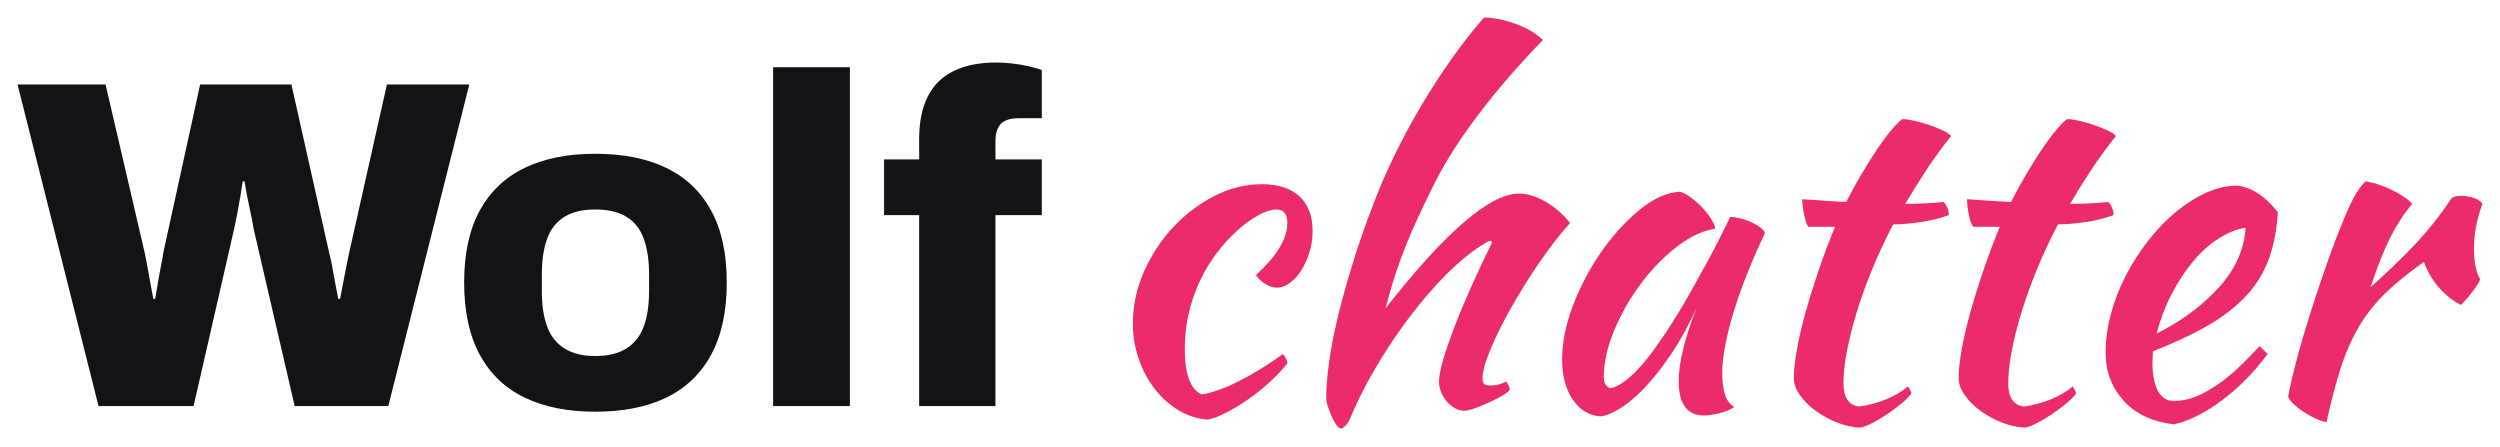
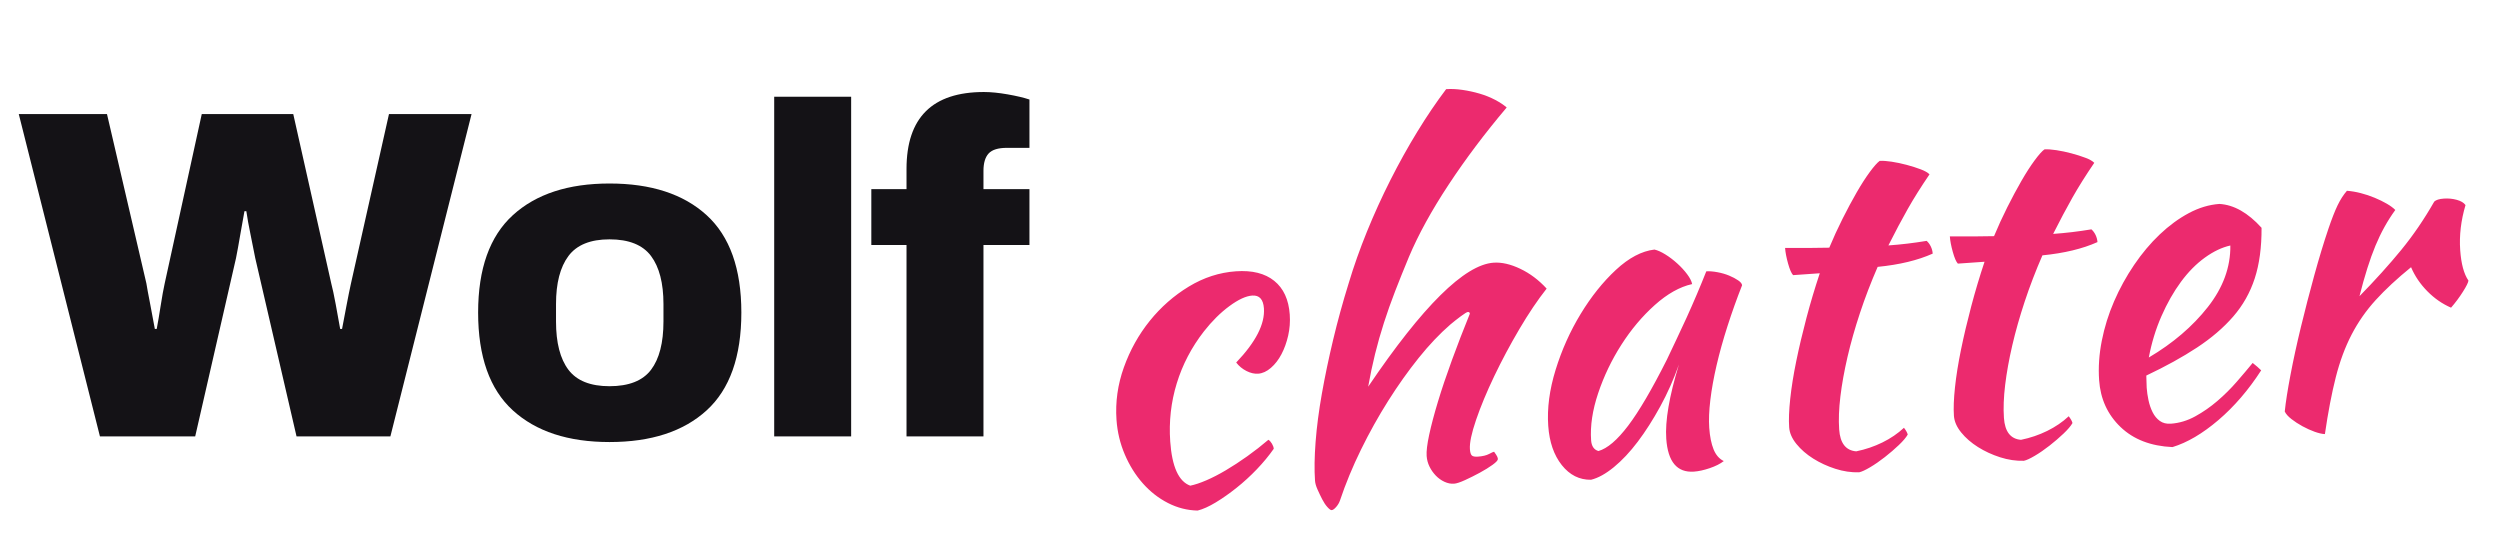
- <svg xmlns="http://www.w3.org/2000/svg" viewBox="-4.88 -138.8 854.48 152.48" role="img" aria-label="Wolfchatter">
-   <path d="M61.28 0L28.80 0L1.12-109.92L31.20-109.92L44.64-52.16Q44.96-50.72 45.44-48Q45.92-45.28 46.48-42.24Q47.04-39.20 47.52-36.64L47.52-36.64L48.16-36.64Q48.48-38.24 48.80-40.40Q49.12-42.56 49.52-44.72Q49.92-46.88 50.32-48.80Q50.72-50.72 50.88-52.16L50.88-52.16L63.52-109.92L94.72-109.92L107.68-52.16Q108.16-50.56 108.64-47.84Q109.12-45.12 109.68-42.08Q110.24-39.04 110.72-36.64L110.72-36.64L111.36-36.64Q111.68-38.40 112.08-40.40Q112.48-42.40 112.88-44.56Q113.28-46.72 113.68-48.64Q114.08-50.56 114.40-52.16L114.40-52.16L127.36-109.92L155.52-109.92L127.84 0L95.84 0L81.76-60.80Q81.44-63.04 80.80-65.92Q80.16-68.80 79.60-71.68Q79.04-74.56 78.72-76.80L78.72-76.80L78.08-76.80Q77.76-74.56 77.28-71.68Q76.80-68.80 76.24-65.92Q75.68-63.04 75.20-60.80L75.20-60.80L61.28 0ZM198.56 1.92L198.56 1.92Q184.48 1.92 174.48-2.88Q164.48-7.68 159.12-17.52Q153.76-27.36 153.76-42.24L153.76-42.24Q153.76-57.12 159.12-66.88Q164.48-76.64 174.48-81.44Q184.48-86.24 198.56-86.24L198.56-86.24Q212.80-86.24 222.80-81.44Q232.80-76.64 238.16-66.88Q243.52-57.12 243.52-42.24L243.52-42.24Q243.52-27.36 238.16-17.52Q232.80-7.68 222.80-2.88Q212.80 1.92 198.56 1.92ZM198.56-17.12L198.56-17.12Q205.12-17.12 209.20-19.68Q213.28-22.24 215.12-27.12Q216.96-32 216.96-39.20L216.96-39.20L216.96-45.12Q216.96-52.32 215.12-57.28Q213.28-62.24 209.20-64.72Q205.12-67.20 198.56-67.20L198.56-67.20Q192.16-67.20 188.08-64.72Q184-62.24 182.16-57.28Q180.32-52.32 180.32-45.12L180.32-45.12L180.32-39.20Q180.32-32 182.16-27.12Q184-22.24 188.08-19.68Q192.16-17.12 198.56-17.12ZM285.60 0L259.36 0L259.36-115.84L285.60-115.84L285.60 0ZM335.36 0L309.28 0L309.28-65.28L297.28-65.28L297.28-84.32L309.28-84.32L309.28-91.20Q309.28-100 312.24-105.84Q315.20-111.68 321.12-114.56Q327.04-117.44 335.68-117.44L335.68-117.44Q338.08-117.44 340.96-117.12Q343.84-116.80 346.64-116.16Q349.44-115.52 351.20-114.88L351.20-114.88L351.20-98.40L343.52-98.40Q339.04-98.40 337.20-96.48Q335.36-94.56 335.36-90.56L335.36-90.56L335.36-84.32L351.20-84.32L351.20-65.28L335.36-65.28L335.36 0Z" fill="#141216" />
-   <path d="M382.32-28.16L382.32-28.16Q382.32-37.28 386.08-45.84Q389.84-54.40 396-61.04Q402.16-67.68 410.08-71.76Q418-75.84 426.48-75.84L426.48-75.84Q434.80-75.84 439.28-71.68Q443.76-67.52 443.76-59.84L443.76-59.84Q443.76-56.16 442.72-52.72Q441.68-49.28 440-46.56Q438.32-43.84 436.08-42.16Q433.84-40.48 431.60-40.48L431.60-40.48Q429.68-40.48 427.68-41.68Q425.68-42.88 424.40-44.80L424.40-44.80Q435.12-54.56 435.12-62.56L435.12-62.56Q435.12-67.20 431.44-67.20L431.44-67.20Q428.24-67.20 423.44-64.16Q418.64-61.12 414.16-56.16L414.16-56.16Q407.28-48.48 403.68-39.12Q400.08-29.76 400.08-19.52L400.08-19.52Q400.08-6.56 405.84-4L405.84-4Q408.24-4.32 411.44-5.44Q414.64-6.56 418.32-8.40Q422-10.24 425.92-12.64Q429.84-15.04 433.52-17.76L433.52-17.76Q434.16-17.28 434.64-16.32Q435.12-15.36 435.12-14.56L435.12-14.56Q432.40-11.20 428.88-8Q425.36-4.80 421.52-2.16Q417.68 0.48 414.08 2.32Q410.48 4.16 407.76 4.64L407.76 4.64Q402.48 4.16 397.84 1.36Q393.20-1.44 389.76-5.92Q386.32-10.40 384.32-16.16Q382.32-21.92 382.32-28.16ZM448.40-2.72L448.40-2.72Q448.40-8.32 449.52-15.92Q450.64-23.52 452.80-32.16Q454.96-40.80 457.92-50.24Q460.88-59.68 464.56-69.12L464.56-69.12Q467.76-77.60 472.00-86.24Q476.24-94.88 481.20-103.20Q486.16-111.52 491.52-119.04Q496.88-126.56 502.32-132.80L502.32-132.80Q504.88-132.80 507.84-132.16Q510.80-131.52 513.60-130.48Q516.40-129.44 518.72-128Q521.04-126.56 522.48-125.12L522.48-125.12Q510.48-112.80 500.88-100.24Q491.28-87.68 485.68-76.64L485.68-76.64Q482.64-70.56 480.16-65.28Q477.68-60 475.60-54.80Q473.52-49.60 471.84-44.40Q470.16-39.20 468.72-33.44L468.72-33.44Q499.44-72.64 514.32-72.64L514.32-72.64Q518.48-72.64 523.28-69.92Q528.08-67.20 531.76-62.56L531.76-62.56Q526.80-57.12 521.52-49.44Q516.24-41.76 511.84-34Q507.44-26.24 504.64-19.60Q501.84-12.96 501.84-9.76L501.84-9.76Q501.84-8.16 502.32-7.60Q502.80-7.04 504.40-7.04L504.40-7.04Q506.80-7.04 508.24-7.68Q509.68-8.32 510-8.32L510-8.32Q510.80-7.04 510.96-6.56Q511.12-6.08 511.12-5.76L511.12-5.76Q511.12-5.12 509.20-3.92Q507.28-2.72 504.64-1.52Q502-0.32 499.44 0.64Q496.88 1.60 495.60 1.60L495.60 1.60Q494.00 1.60 492.40 0.72Q490.80-0.16 489.60-1.60Q488.40-3.04 487.68-4.80Q486.96-6.56 486.96-8.48L486.96-8.48Q486.96-10.88 488.32-15.60Q489.68-20.32 492.08-26.64Q494.48-32.96 497.84-40.48Q501.20-48 505.04-55.84L505.04-55.84Q505.04-56.48 504.40-56.48L504.40-56.48Q503.92-56.48 501.92-55.20Q499.92-53.92 498.16-52.64L498.16-52.64Q492.40-48.32 486.56-42Q480.72-35.68 475.20-28.16Q469.68-20.64 464.80-12.24Q459.92-3.84 456.40 4.64L456.40 4.64Q455.92 5.76 454.96 6.72Q454.00 7.68 453.36 7.68L453.36 7.68Q452.88 7.68 452.00 6.56Q451.12 5.44 450.40 3.76Q449.68 2.08 449.04 0.32Q448.40-1.44 448.40-2.72ZM586.48-64.64L586.48-64.64Q588.08-64.64 590.24-64.08Q592.40-63.52 594.16-62.64Q595.92-61.76 597.12-60.80Q598.32-59.84 598.32-59.04L598.32-59.04Q595.12-52.32 592.40-45.52Q589.68-38.72 587.76-32.48Q585.84-26.24 584.80-20.80Q583.76-15.36 583.76-11.36L583.76-11.36Q583.76-6.88 584.72-3.92Q585.68-0.96 587.92 0.32L587.92 0.32Q586 1.60 582.96 2.40Q579.92 3.20 577.52 3.20L577.52 3.20Q568.88 3.20 568.88-8.64L568.88-8.64Q568.88-17.76 574.96-33.60L574.96-33.60Q571.76-26.24 567.60-19.76Q563.44-13.28 559.12-8.32Q554.80-3.36 550.40-0.24Q546 2.88 542.32 3.52L542.32 3.52Q536.40 3.20 532.72-2.16Q529.04-7.52 529.04-15.84L529.04-15.84Q529.04-24.80 532.88-34.72Q536.72-44.64 542.72-53.12Q548.72-61.60 555.76-67.28Q562.80-72.96 569.36-73.28L569.36-73.28Q570.96-72.80 572.96-71.36Q574.96-69.92 576.80-68Q578.64-66.08 579.92-64.08Q581.20-62.08 581.36-60.64L581.36-60.64Q574.96-59.68 568.16-54.40Q561.36-49.12 555.84-41.68Q550.32-34.24 546.80-25.76Q543.28-17.28 543.28-9.92L543.28-9.92Q543.28-6.88 545.52-6.08L545.52-6.08Q550.16-7.04 556.24-14Q562.32-20.96 570.96-35.52L570.96-35.52Q572.56-38.40 574.56-41.92Q576.56-45.44 578.64-49.28Q580.72-53.12 582.72-57.04Q584.72-60.96 586.48-64.64ZM622.32-61.28L613.20-61.28Q612.40-62.24 611.76-65.36Q611.12-68.48 611.12-70.72L611.12-70.72Q615.28-70.40 619.12-70.16Q622.96-69.92 626.16-69.76L626.16-69.76Q628.56-74.56 631.36-79.28Q634.16-84 636.80-87.92Q639.44-91.84 641.76-94.56Q644.08-97.28 645.36-98.08L645.36-98.08Q646.96-98.08 649.44-97.52Q651.92-96.96 654.48-96.08Q657.04-95.20 659.12-94.24Q661.20-93.28 662-92.32L662-92.32Q657.20-86.24 653.76-81.04Q650.32-75.84 646.32-69.12L646.32-69.12Q649.52-69.12 652.80-69.28Q656.08-69.44 659.44-69.76L659.44-69.76Q660.24-68.96 660.72-67.76Q661.20-66.56 661.20-65.28L661.20-65.28Q653.36-62.40 642.16-62.08L642.16-62.08Q638.16-54.40 635.04-46.80Q631.92-39.20 629.76-32.16Q627.60-25.12 626.40-18.88Q625.20-12.64 625.20-7.68L625.20-7.68Q625.20-0.64 630.48 0.16L630.48 0.16Q635.28-0.48 639.60-2.24Q643.92-4 647.28-6.72L647.28-6.72Q648.24-5.28 648.40-4.32L648.40-4.32Q647.44-2.88 645.12-0.96Q642.80 0.96 640.08 2.80Q637.36 4.64 634.80 5.92Q632.24 7.20 630.96 7.36L630.96 7.36Q626.96 7.20 622.96 5.60Q618.96 4 615.68 1.60Q612.40-0.80 610.32-3.76Q608.24-6.72 608.24-9.60L608.24-9.60Q608.24-13.44 609.28-19.28Q610.32-25.12 612.24-32Q614.16-38.88 616.72-46.40Q619.28-53.92 622.32-61.28L622.32-61.28ZM678.64-61.28L669.52-61.28Q668.72-62.24 668.08-65.36Q667.44-68.48 667.44-70.72L667.44-70.72Q671.60-70.40 675.44-70.16Q679.28-69.92 682.48-69.76L682.48-69.76Q684.88-74.56 687.68-79.28Q690.48-84 693.12-87.92Q695.76-91.84 698.08-94.56Q700.40-97.28 701.68-98.08L701.68-98.08Q703.28-98.08 705.76-97.52Q708.24-96.96 710.80-96.08Q713.36-95.20 715.44-94.24Q717.52-93.28 718.32-92.32L718.32-92.32Q713.52-86.24 710.08-81.04Q706.64-75.84 702.64-69.12L702.64-69.12Q705.84-69.12 709.12-69.28Q712.40-69.44 715.76-69.76L715.76-69.76Q716.56-68.96 717.04-67.76Q717.52-66.56 717.52-65.28L717.52-65.28Q709.68-62.40 698.48-62.08L698.48-62.08Q694.48-54.40 691.36-46.80Q688.24-39.20 686.08-32.16Q683.92-25.12 682.72-18.88Q681.52-12.64 681.52-7.68L681.52-7.68Q681.52-0.64 686.80 0.16L686.80 0.16Q691.60-0.48 695.92-2.24Q700.24-4 703.60-6.72L703.60-6.72Q704.56-5.28 704.72-4.32L704.72-4.32Q703.76-2.88 701.44-0.96Q699.12 0.96 696.40 2.80Q693.68 4.64 691.12 5.92Q688.56 7.20 687.28 7.36L687.28 7.36Q683.28 7.20 679.28 5.60Q675.28 4 672.00 1.60Q668.72-0.80 666.64-3.76Q664.56-6.72 664.56-9.60L664.56-9.60Q664.56-13.44 665.60-19.28Q666.64-25.12 668.56-32Q670.48-38.88 673.04-46.40Q675.60-53.92 678.64-61.28L678.64-61.28ZM773.68-66.24L773.68-66.24Q773.04-56.32 770.16-49.20Q767.28-42.08 761.92-36.72Q756.56-31.36 748.88-27.04Q741.20-22.72 730.96-18.72L730.96-18.72Q730.96-17.76 730.88-16.72Q730.80-15.68 730.80-14.56L730.80-14.56Q730.80-12.48 731.12-10.24Q731.44-8 732.24-6.08Q733.04-4.16 734.48-2.96Q735.92-1.76 738.16-1.76L738.16-1.76Q742.48-1.76 746.64-3.68Q750.80-5.60 754.56-8.40Q758.32-11.20 761.60-14.48Q764.88-17.76 767.44-20.48L767.44-20.48Q769.04-19.04 770.16-17.76L770.16-17.76Q762.96-8.16 754.40-1.84Q745.84 4.48 738.16 6.24L738.16 6.24Q727.12 4.96 720.96-1.84Q714.80-8.64 714.80-18.24L714.80-18.24Q714.80-24.80 716.64-31.60Q718.48-38.40 721.76-44.72Q725.04-51.04 729.44-56.64Q733.84-62.24 738.88-66.40Q743.92-70.56 749.28-72.96Q754.64-75.36 759.92-75.36L759.92-75.36Q767.28-74.40 773.68-66.24ZM762.64-60.96L762.64-60.96Q758.32-60.32 753.68-57.44Q749.04-54.56 744.96-49.76Q740.88-44.96 737.52-38.56Q734.16-32.16 732.24-24.80L732.24-24.80Q745.04-31.20 753.52-40.56Q762.00-49.92 762.64-60.96ZM777.20-3.20L777.20-3.20Q778.00-7.84 780.00-15.44Q782.00-23.04 784.72-31.60Q787.44-40.16 790.48-48.80Q793.52-57.44 796.40-64.32L796.40-64.32Q798.48-69.28 800.08-72.08Q801.68-74.88 803.60-76.80L803.60-76.80Q805.84-76.48 808.24-75.68Q810.64-74.88 812.88-73.76Q815.12-72.64 816.88-71.44Q818.64-70.24 819.60-69.12L819.60-69.12Q815.28-64 812.00-57.44Q808.72-50.88 805.36-40.64L805.36-40.64Q814.00-48.32 820.64-55.36Q827.28-62.40 833.04-71.04L833.04-71.04Q834.00-71.84 836.40-71.84L836.40-71.84Q838.64-71.84 840.72-71.12Q842.80-70.40 843.60-69.12L843.60-69.12Q840.72-61.44 840.72-53.92L840.72-53.92Q840.72-46.88 842.80-43.36L842.80-43.36Q842.64-42.40 840.64-39.68Q838.64-36.96 836.24-34.56L836.24-34.56Q831.92-36.80 828.56-40.72Q825.20-44.64 823.60-49.28L823.60-49.28Q816.08-44 810.80-38.96Q805.52-33.92 801.76-27.76Q798.00-21.60 795.36-13.60Q792.72-5.60 790.32 5.44L790.32 5.44Q788.88 5.28 786.88 4.40Q784.88 3.52 782.88 2.24Q780.88 0.96 779.28-0.48Q777.68-1.92 777.20-3.20Z" fill="#EC2A6E" />
+ <svg xmlns="http://www.w3.org/2000/svg" viewBox="-3.3 -93.01 532.81 115.82" role="img" aria-label="Wolfchatter">
+   <path fill="#141216" d="M38.30 0L18 0L0.70-68.70L19.50-68.70L27.90-32.60Q28.10-31.30 28.70-28.25Q29.30-25.20 29.70-22.90L29.70-22.90L30.10-22.90Q30.50-25 30.95-27.90Q31.40-30.80 31.80-32.60L31.80-32.60L39.70-68.70L59.20-68.70L67.30-32.60Q67.70-31.10 68.25-28.15Q68.80-25.20 69.20-22.90L69.20-22.90L69.60-22.90Q70-25 70.55-27.90Q71.10-30.80 71.50-32.60L71.50-32.60L79.60-68.70L97.20-68.70L79.90 0L59.90 0L51.10-38Q50.70-40.10 50.10-43Q49.50-45.90 49.20-48L49.20-48L48.80-48Q48.40-45.90 47.90-42.95Q47.40-40 47-38L47-38L38.30 0ZM126.60 1.20L126.60 1.20Q113.40 1.20 106-5.55Q98.60-12.30 98.60-26.40L98.60-26.40Q98.60-40.40 106-47.15Q113.40-53.90 126.60-53.90L126.60-53.90Q139.90-53.90 147.30-47.15Q154.70-40.40 154.70-26.40L154.70-26.40Q154.70-12.30 147.30-5.55Q139.90 1.20 126.60 1.20ZM126.60-10.70L126.60-10.70Q132.80-10.70 135.45-14.20Q138.10-17.70 138.10-24.50L138.10-24.50L138.10-28.20Q138.10-34.90 135.45-38.45Q132.80-42 126.60-42L126.60-42Q120.50-42 117.85-38.45Q115.20-34.90 115.20-28.20L115.20-28.20L115.20-24.50Q115.20-17.70 117.85-14.20Q120.50-10.70 126.60-10.70ZM178.10 0L161.70 0L161.70-72.40L178.10-72.40L178.10 0ZM206.30 0L189.90 0L189.90-40.80L182.40-40.80L182.40-52.70L189.90-52.70L189.90-57Q189.90-73.40 206.40-73.40L206.40-73.40Q208.60-73.40 211.45-72.90Q214.30-72.40 216.10-71.80L216.10-71.80L216.10-61.50L211.30-61.50Q208.50-61.50 207.40-60.30Q206.30-59.10 206.30-56.60L206.30-56.60L206.30-52.70L216.10-52.70L216.10-40.80L206.30-40.80L206.30 0Z" />
+   <g transform="rotate(-4 377.8 -35.1)">
+     <path fill="#EC2A6E" d="M232.80-13.60L232.80-13.60Q232.80-19.30 235.15-24.65Q237.50-30 241.35-34.15Q245.20-38.30 250.15-40.85Q255.10-43.40 260.40-43.40L260.40-43.40Q265.60-43.40 268.40-40.80Q271.20-38.20 271.20-33.40L271.20-33.40Q271.20-31.10 270.55-28.95Q269.90-26.80 268.85-25.10Q267.80-23.40 266.40-22.35Q265-21.30 263.60-21.30L263.60-21.30Q262.40-21.30 261.15-22.05Q259.90-22.80 259.10-24L259.10-24Q265.80-30.10 265.80-35.10L265.80-35.10Q265.80-38 263.50-38L263.50-38Q261.50-38 258.50-36.10Q255.50-34.20 252.70-31.10L252.70-31.10Q248.40-26.30 246.15-20.45Q243.90-14.60 243.90-8.20L243.90-8.20Q243.90-0.10 247.50 1.50L247.50 1.50Q249 1.30 251 0.60Q253-0.10 255.30-1.25Q257.60-2.40 260.05-3.90Q262.50-5.40 264.80-7.10L264.80-7.10Q265.20-6.80 265.50-6.20Q265.80-5.60 265.80-5.10L265.80-5.10Q264.10-3 261.90-1Q259.70 1 257.30 2.65Q254.90 4.30 252.65 5.45Q250.40 6.60 248.70 6.90L248.70 6.90Q245.40 6.60 242.50 4.85Q239.60 3.10 237.45 0.30Q235.30-2.50 234.05-6.10Q232.80-9.70 232.80-13.60ZM274.10 2.30L274.10 2.30Q274.10-1.20 274.80-5.95Q275.50-10.70 276.85-16.10Q278.20-21.50 280.05-27.40Q281.90-33.30 284.20-39.20L284.20-39.20Q286.20-44.50 288.85-49.90Q291.50-55.30 294.60-60.50Q297.70-65.70 301.05-70.40Q304.40-75.10 307.80-79L307.80-79Q309.40-79 311.25-78.60Q313.10-78.20 314.85-77.55Q316.60-76.90 318.05-76Q319.50-75.10 320.40-74.20L320.40-74.20Q312.90-66.50 306.90-58.65Q300.90-50.80 297.40-43.90L297.40-43.90Q295.50-40.10 293.95-36.80Q292.40-33.50 291.10-30.25Q289.80-27 288.75-23.75Q287.70-20.50 286.80-16.90L286.80-16.90Q306-41.40 315.30-41.40L315.30-41.40Q317.90-41.40 320.90-39.70Q323.90-38 326.20-35.10L326.20-35.10Q323.10-31.70 319.80-26.90Q316.50-22.10 313.75-17.25Q311-12.40 309.25-8.25Q307.50-4.10 307.50-2.10L307.50-2.10Q307.50-1.10 307.80-0.75Q308.10-0.40 309.10-0.40L309.10-0.40Q310.60-0.40 311.50-0.80Q312.40-1.20 312.60-1.20L312.60-1.20Q313.10-0.40 313.20-0.10Q313.30 0.20 313.30 0.40L313.30 0.40Q313.30 0.80 312.10 1.55Q310.90 2.30 309.25 3.05Q307.60 3.80 306 4.40Q304.40 5 303.60 5L303.60 5Q302.60 5 301.60 4.45Q300.60 3.90 299.85 3Q299.10 2.10 298.65 1Q298.20-0.10 298.20-1.30L298.20-1.30Q298.20-2.80 299.05-5.75Q299.90-8.70 301.40-12.65Q302.90-16.60 305-21.30Q307.10-26 309.50-30.90L309.50-30.90Q309.50-31.30 309.10-31.30L309.10-31.30Q308.80-31.30 307.55-30.50Q306.30-29.70 305.20-28.90L305.20-28.90Q301.60-26.20 297.95-22.25Q294.30-18.30 290.85-13.60Q287.40-8.90 284.35-3.65Q281.30 1.60 279.10 6.90L279.10 6.90Q278.80 7.60 278.20 8.20Q277.60 8.80 277.20 8.80L277.20 8.80Q276.90 8.80 276.35 8.10Q275.80 7.40 275.35 6.35Q274.90 5.30 274.50 4.20Q274.10 3.10 274.10 2.30ZM360.40-36.40L360.40-36.40Q361.40-36.40 362.75-36.05Q364.10-35.70 365.20-35.15Q366.30-34.60 367.05-34Q367.80-33.40 367.80-32.90L367.80-32.90Q365.80-28.70 364.10-24.45Q362.40-20.20 361.20-16.30Q360-12.40 359.35-9Q358.70-5.60 358.70-3.10L358.70-3.10Q358.70-0.30 359.30 1.55Q359.90 3.40 361.30 4.20L361.30 4.20Q360.10 5 358.20 5.50Q356.30 6 354.80 6L354.80 6Q349.40 6 349.40-1.40L349.40-1.40Q349.40-7.10 353.20-17L353.20-17Q351.20-12.40 348.60-8.35Q346-4.30 343.30-1.20Q340.60 1.90 337.85 3.85Q335.10 5.80 332.80 6.20L332.80 6.20Q329.10 6 326.80 2.65Q324.50-0.70 324.50-5.90L324.50-5.90Q324.50-11.50 326.90-17.70Q329.30-23.90 333.05-29.20Q336.80-34.50 341.20-38.05Q345.60-41.60 349.70-41.80L349.70-41.80Q350.70-41.50 351.95-40.60Q353.20-39.70 354.35-38.50Q355.50-37.30 356.30-36.05Q357.10-34.80 357.20-33.90L357.20-33.90Q353.20-33.30 348.95-30Q344.70-26.70 341.25-22.05Q337.80-17.40 335.60-12.10Q333.40-6.80 333.40-2.20L333.40-2.20Q333.40-0.30 334.80 0.20L334.80 0.20Q337.70-0.40 341.50-4.75Q345.30-9.10 350.70-18.20L350.70-18.20Q351.70-20 352.95-22.20Q354.20-24.40 355.50-26.80Q356.80-29.20 358.05-31.65Q359.30-34.10 360.40-36.40ZM384.50-34.30L378.80-34.30Q378.30-34.90 377.90-36.85Q377.50-38.80 377.50-40.20L377.50-40.20Q380.10-40 382.50-39.85Q384.90-39.70 386.90-39.60L386.90-39.60Q388.40-42.60 390.15-45.55Q391.90-48.50 393.55-50.95Q395.20-53.40 396.65-55.10Q398.10-56.80 398.90-57.30L398.90-57.30Q399.90-57.30 401.45-56.95Q403-56.60 404.60-56.05Q406.20-55.50 407.50-54.90Q408.80-54.30 409.30-53.70L409.30-53.70Q406.30-49.90 404.15-46.65Q402-43.40 399.50-39.20L399.50-39.20Q401.50-39.20 403.55-39.30Q405.60-39.40 407.70-39.60L407.70-39.60Q408.20-39.10 408.50-38.35Q408.80-37.60 408.80-36.80L408.80-36.80Q403.90-35 396.90-34.80L396.90-34.80Q394.40-30 392.45-25.25Q390.50-20.50 389.15-16.10Q387.80-11.70 387.05-7.80Q386.30-3.90 386.30-0.80L386.30-0.80Q386.30 3.60 389.60 4.10L389.60 4.10Q392.60 3.70 395.30 2.60Q398 1.50 400.10-0.20L400.10-0.20Q400.70 0.70 400.80 1.30L400.80 1.30Q400.20 2.20 398.75 3.40Q397.30 4.60 395.60 5.75Q393.90 6.90 392.30 7.70Q390.70 8.50 389.90 8.60L389.90 8.60Q387.40 8.50 384.90 7.50Q382.40 6.50 380.35 5Q378.30 3.50 377 1.65Q375.70-0.20 375.70-2L375.70-2Q375.70-4.40 376.35-8.05Q377-11.70 378.20-16Q379.40-20.30 381-25Q382.60-29.70 384.50-34.30L384.50-34.30ZM419.70-34.30L414-34.30Q413.50-34.90 413.10-36.85Q412.70-38.80 412.70-40.20L412.70-40.20Q415.30-40 417.70-39.85Q420.10-39.70 422.10-39.60L422.10-39.60Q423.60-42.60 425.35-45.55Q427.10-48.50 428.75-50.95Q430.40-53.40 431.85-55.10Q433.30-56.80 434.10-57.30L434.10-57.30Q435.10-57.30 436.65-56.95Q438.20-56.60 439.80-56.05Q441.40-55.50 442.70-54.90Q444-54.30 444.50-53.70L444.50-53.70Q441.50-49.90 439.35-46.65Q437.20-43.40 434.70-39.20L434.70-39.20Q436.70-39.20 438.75-39.30Q440.80-39.40 442.90-39.60L442.90-39.60Q443.40-39.10 443.70-38.35Q444-37.60 444-36.80L444-36.80Q439.10-35 432.10-34.80L432.10-34.80Q429.60-30 427.65-25.25Q425.70-20.50 424.35-16.10Q423-11.70 422.25-7.80Q421.50-3.90 421.50-0.80L421.50-0.80Q421.50 3.60 424.80 4.10L424.80 4.10Q427.80 3.70 430.50 2.60Q433.20 1.50 435.30-0.20L435.30-0.20Q435.90 0.70 436 1.30L436 1.30Q435.40 2.20 433.95 3.40Q432.50 4.60 430.80 5.75Q429.10 6.90 427.50 7.70Q425.90 8.50 425.10 8.60L425.10 8.60Q422.60 8.50 420.10 7.50Q417.60 6.50 415.55 5Q413.50 3.50 412.20 1.65Q410.90-0.20 410.90-2L410.90-2Q410.90-4.40 411.55-8.05Q412.20-11.70 413.40-16Q414.60-20.30 416.20-25Q417.80-29.70 419.70-34.30L419.70-34.30ZM479.10-37.40L479.10-37.40Q478.70-31.20 476.90-26.75Q475.10-22.30 471.75-18.95Q468.40-15.60 463.60-12.90Q458.80-10.20 452.40-7.70L452.40-7.70Q452.40-7.10 452.35-6.45Q452.30-5.80 452.30-5.10L452.30-5.10Q452.30-3.80 452.50-2.40Q452.70-1 453.20 0.20Q453.70 1.40 454.60 2.15Q455.50 2.90 456.90 2.90L456.90 2.90Q459.60 2.90 462.20 1.70Q464.80 0.50 467.15-1.25Q469.50-3 471.55-5.05Q473.60-7.10 475.20-8.80L475.20-8.80Q476.20-7.90 476.90-7.10L476.90-7.10Q472.40-1.10 467.05 2.85Q461.70 6.80 456.90 7.90L456.90 7.90Q450.00 7.10 446.15 2.85Q442.30-1.40 442.30-7.40L442.30-7.40Q442.30-11.50 443.45-15.75Q444.60-20 446.65-23.95Q448.70-27.90 451.45-31.40Q454.20-34.90 457.35-37.50Q460.50-40.10 463.85-41.60Q467.20-43.10 470.50-43.10L470.50-43.10Q475.10-42.50 479.10-37.40ZM472.20-34.10L472.20-34.10Q469.50-33.70 466.60-31.90Q463.70-30.10 461.15-27.10Q458.60-24.10 456.50-20.10Q454.40-16.10 453.20-11.50L453.20-11.50Q461.20-15.50 466.50-21.35Q471.80-27.20 472.20-34.10ZM481.30 2L481.30 2Q481.80-0.90 483.05-5.65Q484.30-10.40 486-15.75Q487.70-21.10 489.60-26.50Q491.50-31.90 493.30-36.20L493.30-36.20Q494.60-39.30 495.60-41.05Q496.60-42.80 497.80-44L497.80-44Q499.20-43.80 500.70-43.30Q502.20-42.80 503.60-42.10Q505-41.40 506.10-40.65Q507.20-39.90 507.80-39.20L507.80-39.20Q505.10-36 503.05-31.90Q501-27.80 498.90-21.40L498.90-21.40Q504.30-26.20 508.45-30.60Q512.60-35 516.20-40.40L516.20-40.40Q516.80-40.90 518.30-40.90L518.30-40.90Q519.70-40.90 521-40.45Q522.30-40 522.80-39.20L522.80-39.20Q521-34.40 521-29.70L521-29.70Q521-25.30 522.30-23.10L522.30-23.10Q522.20-22.50 520.95-20.80Q519.70-19.10 518.20-17.60L518.20-17.60Q515.50-19 513.40-21.45Q511.30-23.90 510.30-26.80L510.30-26.80Q505.60-23.50 502.30-20.35Q499-17.20 496.65-13.35Q494.30-9.50 492.65-4.50Q491 0.50 489.50 7.40L489.50 7.40Q488.60 7.30 487.35 6.75Q486.10 6.20 484.85 5.40Q483.60 4.60 482.60 3.70Q481.60 2.80 481.30 2Z" />
+   </g>
</svg>
